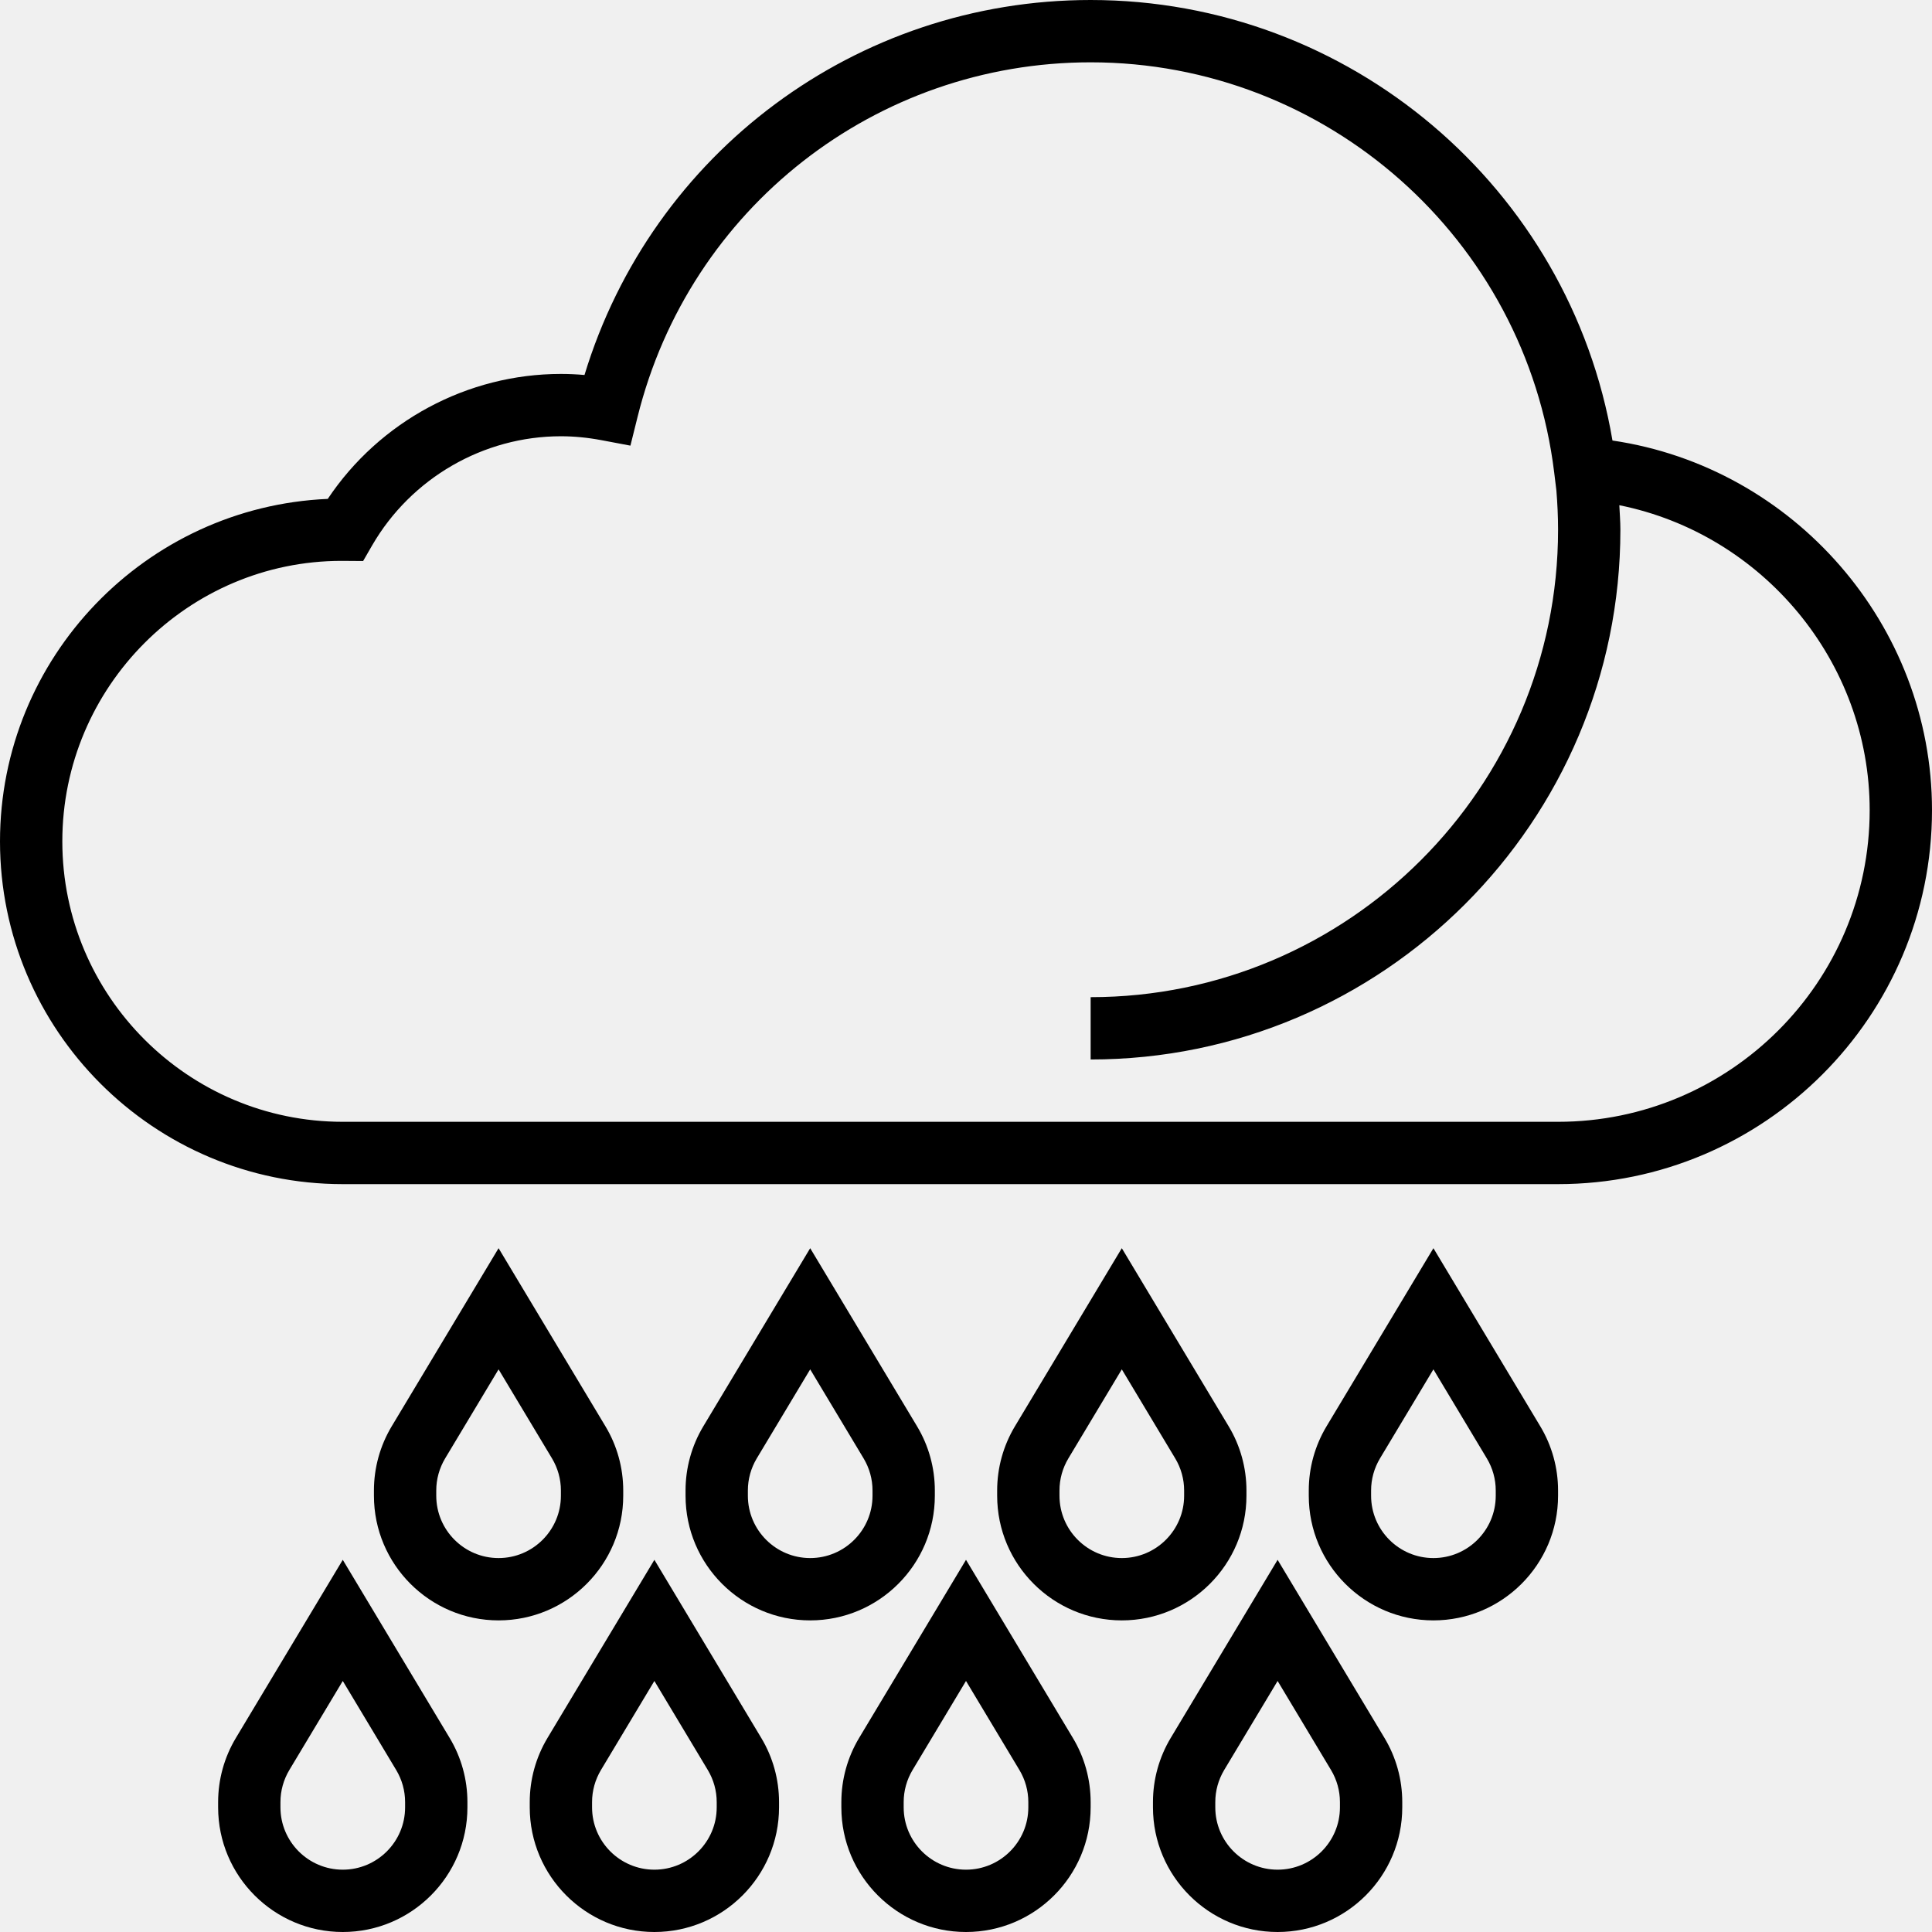
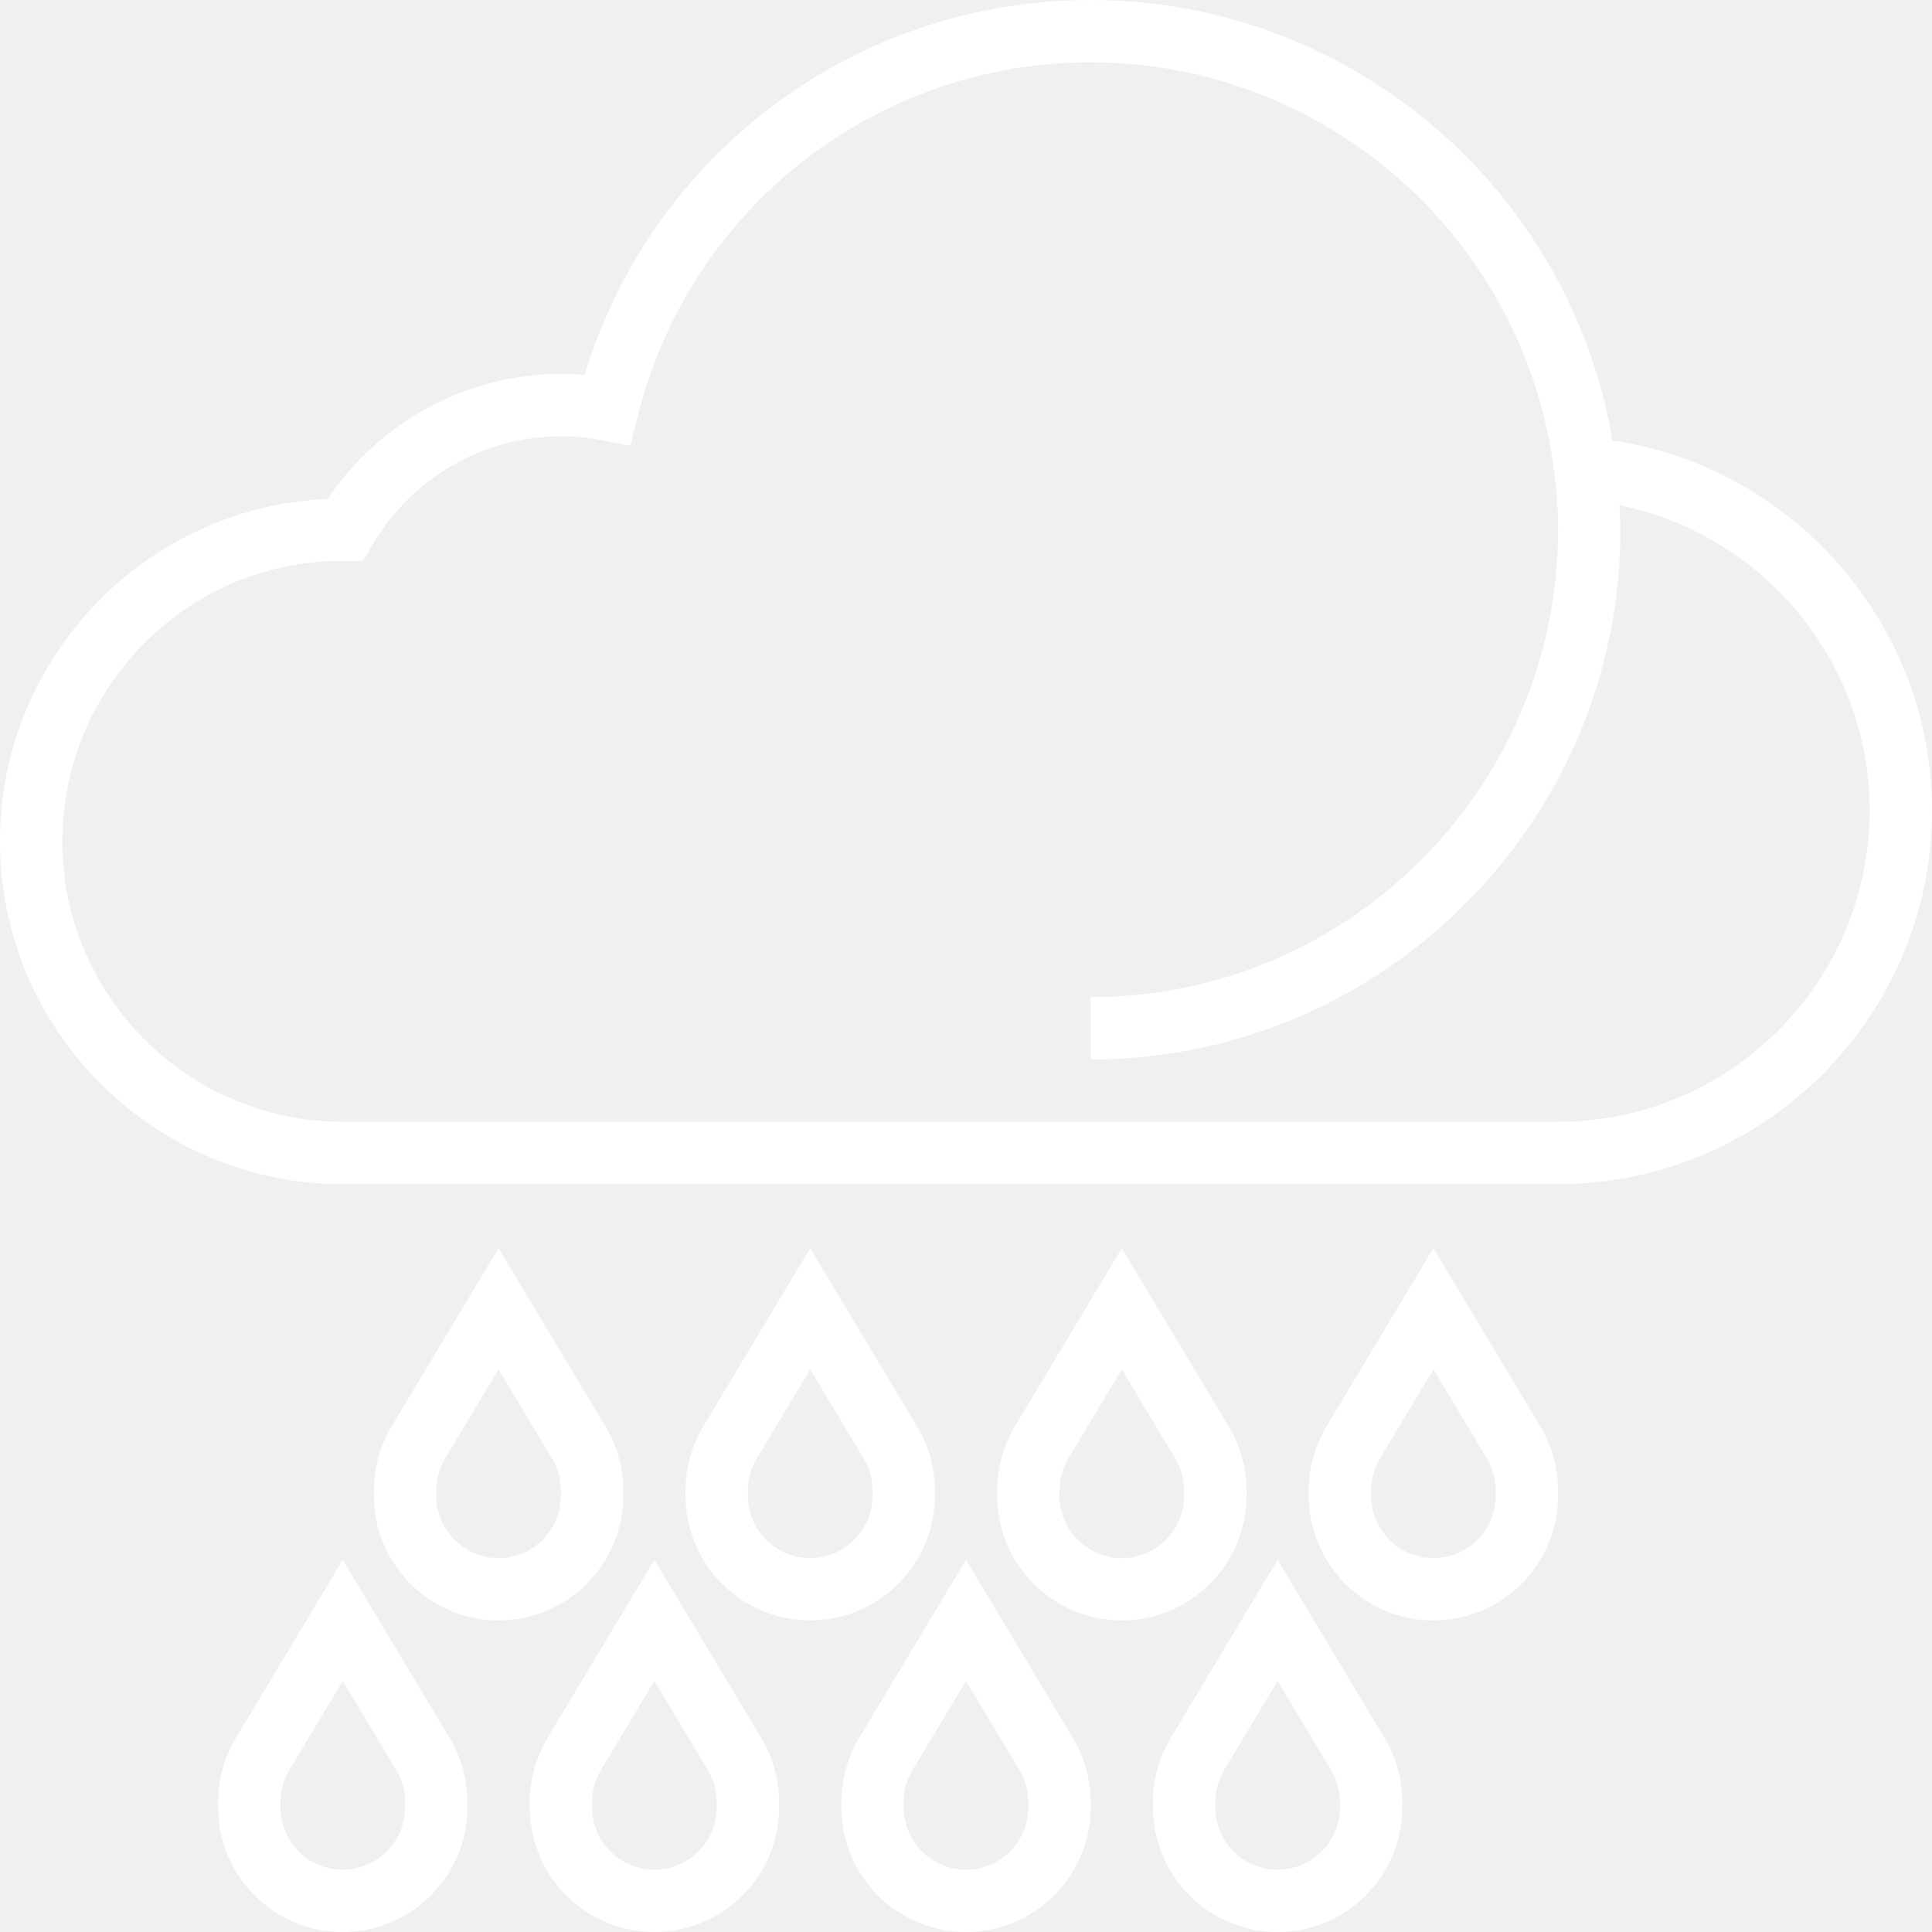
- <svg xmlns="http://www.w3.org/2000/svg" fill="#000000" height="800px" width="800px" version="1.1" id="Layer_1" viewBox="0 0 496 496" xml:space="preserve">
+ <svg xmlns="http://www.w3.org/2000/svg" fill="#fff" height="800px" width="800px" version="1.1" id="Layer_1" viewBox="0 0 496 496" xml:space="preserve">
  <g>
    <g>
      <g>
        <path d="M413.968,113.096C402.968,48.184,346.464,0,280,0c-60.16,0-112.6,39.232-129.944,96.272     C148.008,96.088,145.984,96,144,96c-24.032,0-46.56,12.184-59.856,32.08C37.4,130.112,0,168.768,0,216c0,48.52,39.48,88,88,88     h312c52.936,0,96-43.064,96-96C496,160.424,460.464,119.928,413.968,113.096z M400,288H88c-39.704,0-72-32.304-72-72     s32.296-72,71.688-72.008l5.536,0.04l2.304-3.992C105.536,122.744,124.12,112,144,112c3.352,0,6.856,0.336,10.424,1.008     l7.424,1.4l1.824-7.336C176.96,53.448,224.8,16,280,16c60.512,0,111.672,45.28,119.008,105.32l0.56,4.592     C399.84,129.24,400,132.6,400,136c0,66.168-53.832,120-120,120v16c74.992,0,136-61.008,136-136c0-2.12-0.176-4.2-0.272-6.296     C452.432,137.088,480,169.768,480,208C480,252.112,444.112,288,400,288z" />
        <path d="M160,384v-1.352c0-5.808-1.576-11.504-4.56-16.464L128,320.448l-27.44,45.728C97.576,371.152,96,376.84,96,382.648V384     c0,17.648,14.352,32,32,32S160,401.648,160,384z M144,384c0,8.824-7.176,16-16,16c-8.824,0-16-7.176-16-16v-1.352     c0-2.904,0.792-5.744,2.28-8.232L128,351.552l13.72,22.872c1.488,2.48,2.28,5.32,2.28,8.224V384z" />
        <path d="M240,384v-1.352c0-5.808-1.576-11.504-4.56-16.464L208,320.448l-27.44,45.728c-2.984,4.976-4.56,10.664-4.56,16.472V384     c0,17.648,14.352,32,32,32S240,401.648,240,384z M224,384c0,8.824-7.176,16-16,16c-8.824,0-16-7.176-16-16v-1.352     c0-2.904,0.792-5.744,2.28-8.232L208,351.552l13.72,22.872c1.488,2.48,2.28,5.32,2.28,8.224V384z" />
        <path d="M320,384v-1.352c0-5.808-1.576-11.504-4.56-16.464L288,320.448l-27.44,45.728c-2.984,4.976-4.56,10.664-4.56,16.472V384     c0,17.648,14.352,32,32,32S320,401.648,320,384z M304,384c0,8.824-7.176,16-16,16c-8.824,0-16-7.176-16-16v-1.352     c0-2.904,0.792-5.744,2.28-8.232L288,351.552l13.72,22.872c1.488,2.48,2.28,5.32,2.28,8.224V384z" />
        <path d="M368,320.448l-27.44,45.728c-2.984,4.976-4.56,10.664-4.56,16.472V384c0,17.648,14.352,32,32,32s32-14.352,32-32v-1.352     c0-5.808-1.576-11.504-4.56-16.464L368,320.448z M384,384c0,8.824-7.176,16-16,16c-8.824,0-16-7.176-16-16v-1.352     c0-2.904,0.792-5.744,2.28-8.232L368,351.552l13.72,22.872c1.488,2.48,2.28,5.32,2.28,8.224V384z" />
        <path d="M88,400.448l-27.44,45.728C57.576,451.152,56,456.84,56,462.648V464c0,17.648,14.352,32,32,32s32-14.352,32-32v-1.352     c0-5.808-1.576-11.504-4.56-16.464L88,400.448z M104,464c0,8.824-7.176,16-16,16s-16-7.176-16-16v-1.352     c0-2.904,0.792-5.744,2.28-8.232L88,431.552l13.72,22.872c1.488,2.48,2.28,5.32,2.28,8.224V464z" />
        <path d="M168,400.448l-27.44,45.728c-2.984,4.976-4.56,10.664-4.56,16.472V464c0,17.648,14.352,32,32,32s32-14.352,32-32v-1.352     c0-5.808-1.576-11.504-4.56-16.464L168,400.448z M184,464c0,8.824-7.176,16-16,16c-8.824,0-16-7.176-16-16v-1.352     c0-2.904,0.792-5.744,2.28-8.232L168,431.552l13.72,22.872c1.488,2.48,2.28,5.32,2.28,8.224V464z" />
        <path d="M248,400.448l-27.44,45.728c-2.984,4.976-4.56,10.664-4.56,16.472V464c0,17.648,14.352,32,32,32s32-14.352,32-32v-1.352     c0-5.808-1.576-11.504-4.56-16.464L248,400.448z M264,464c0,8.824-7.176,16-16,16c-8.824,0-16-7.176-16-16v-1.352     c0-2.904,0.792-5.744,2.28-8.232L248,431.552l13.72,22.872c1.488,2.48,2.28,5.32,2.28,8.224V464z" />
        <path d="M328,400.448l-27.44,45.728c-2.984,4.976-4.56,10.664-4.56,16.472V464c0,17.648,14.352,32,32,32s32-14.352,32-32v-1.352     c0-5.808-1.576-11.504-4.56-16.464L328,400.448z M344,464c0,8.824-7.176,16-16,16c-8.824,0-16-7.176-16-16v-1.352     c0-2.904,0.792-5.744,2.28-8.232L328,431.552l13.72,22.872c1.488,2.48,2.28,5.32,2.28,8.224V464z" />
      </g>
    </g>
  </g>
</svg>
